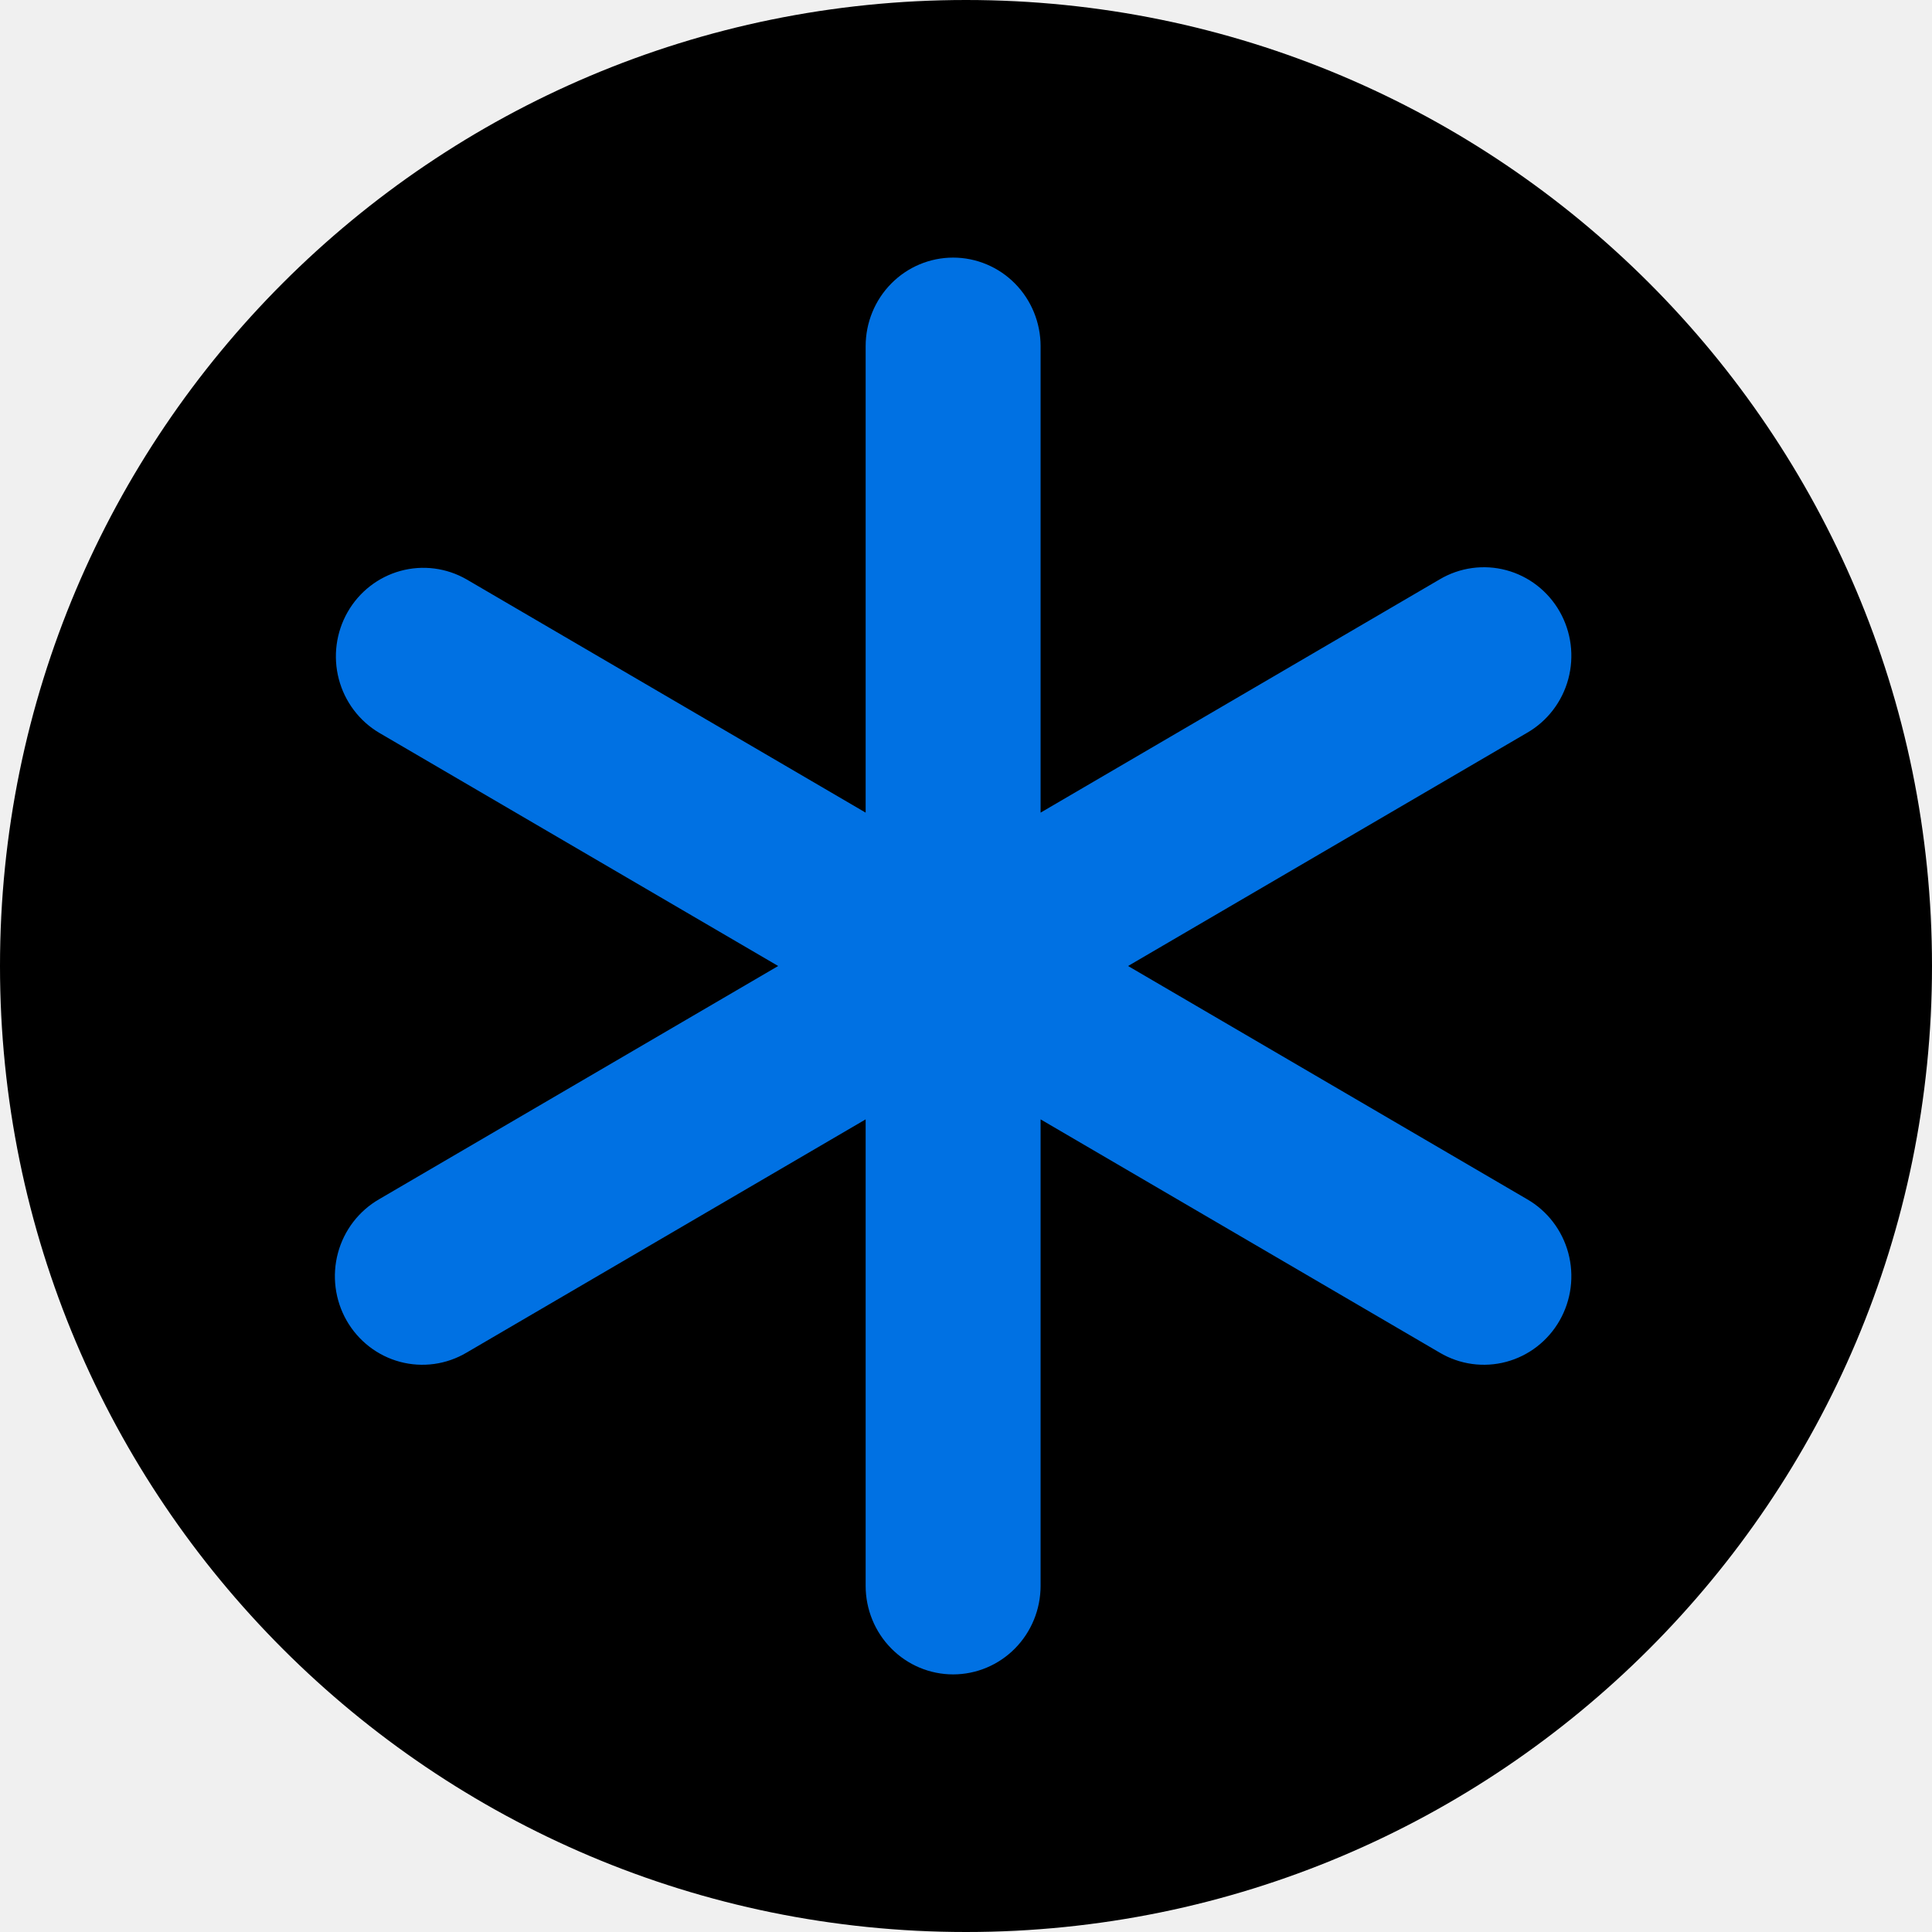
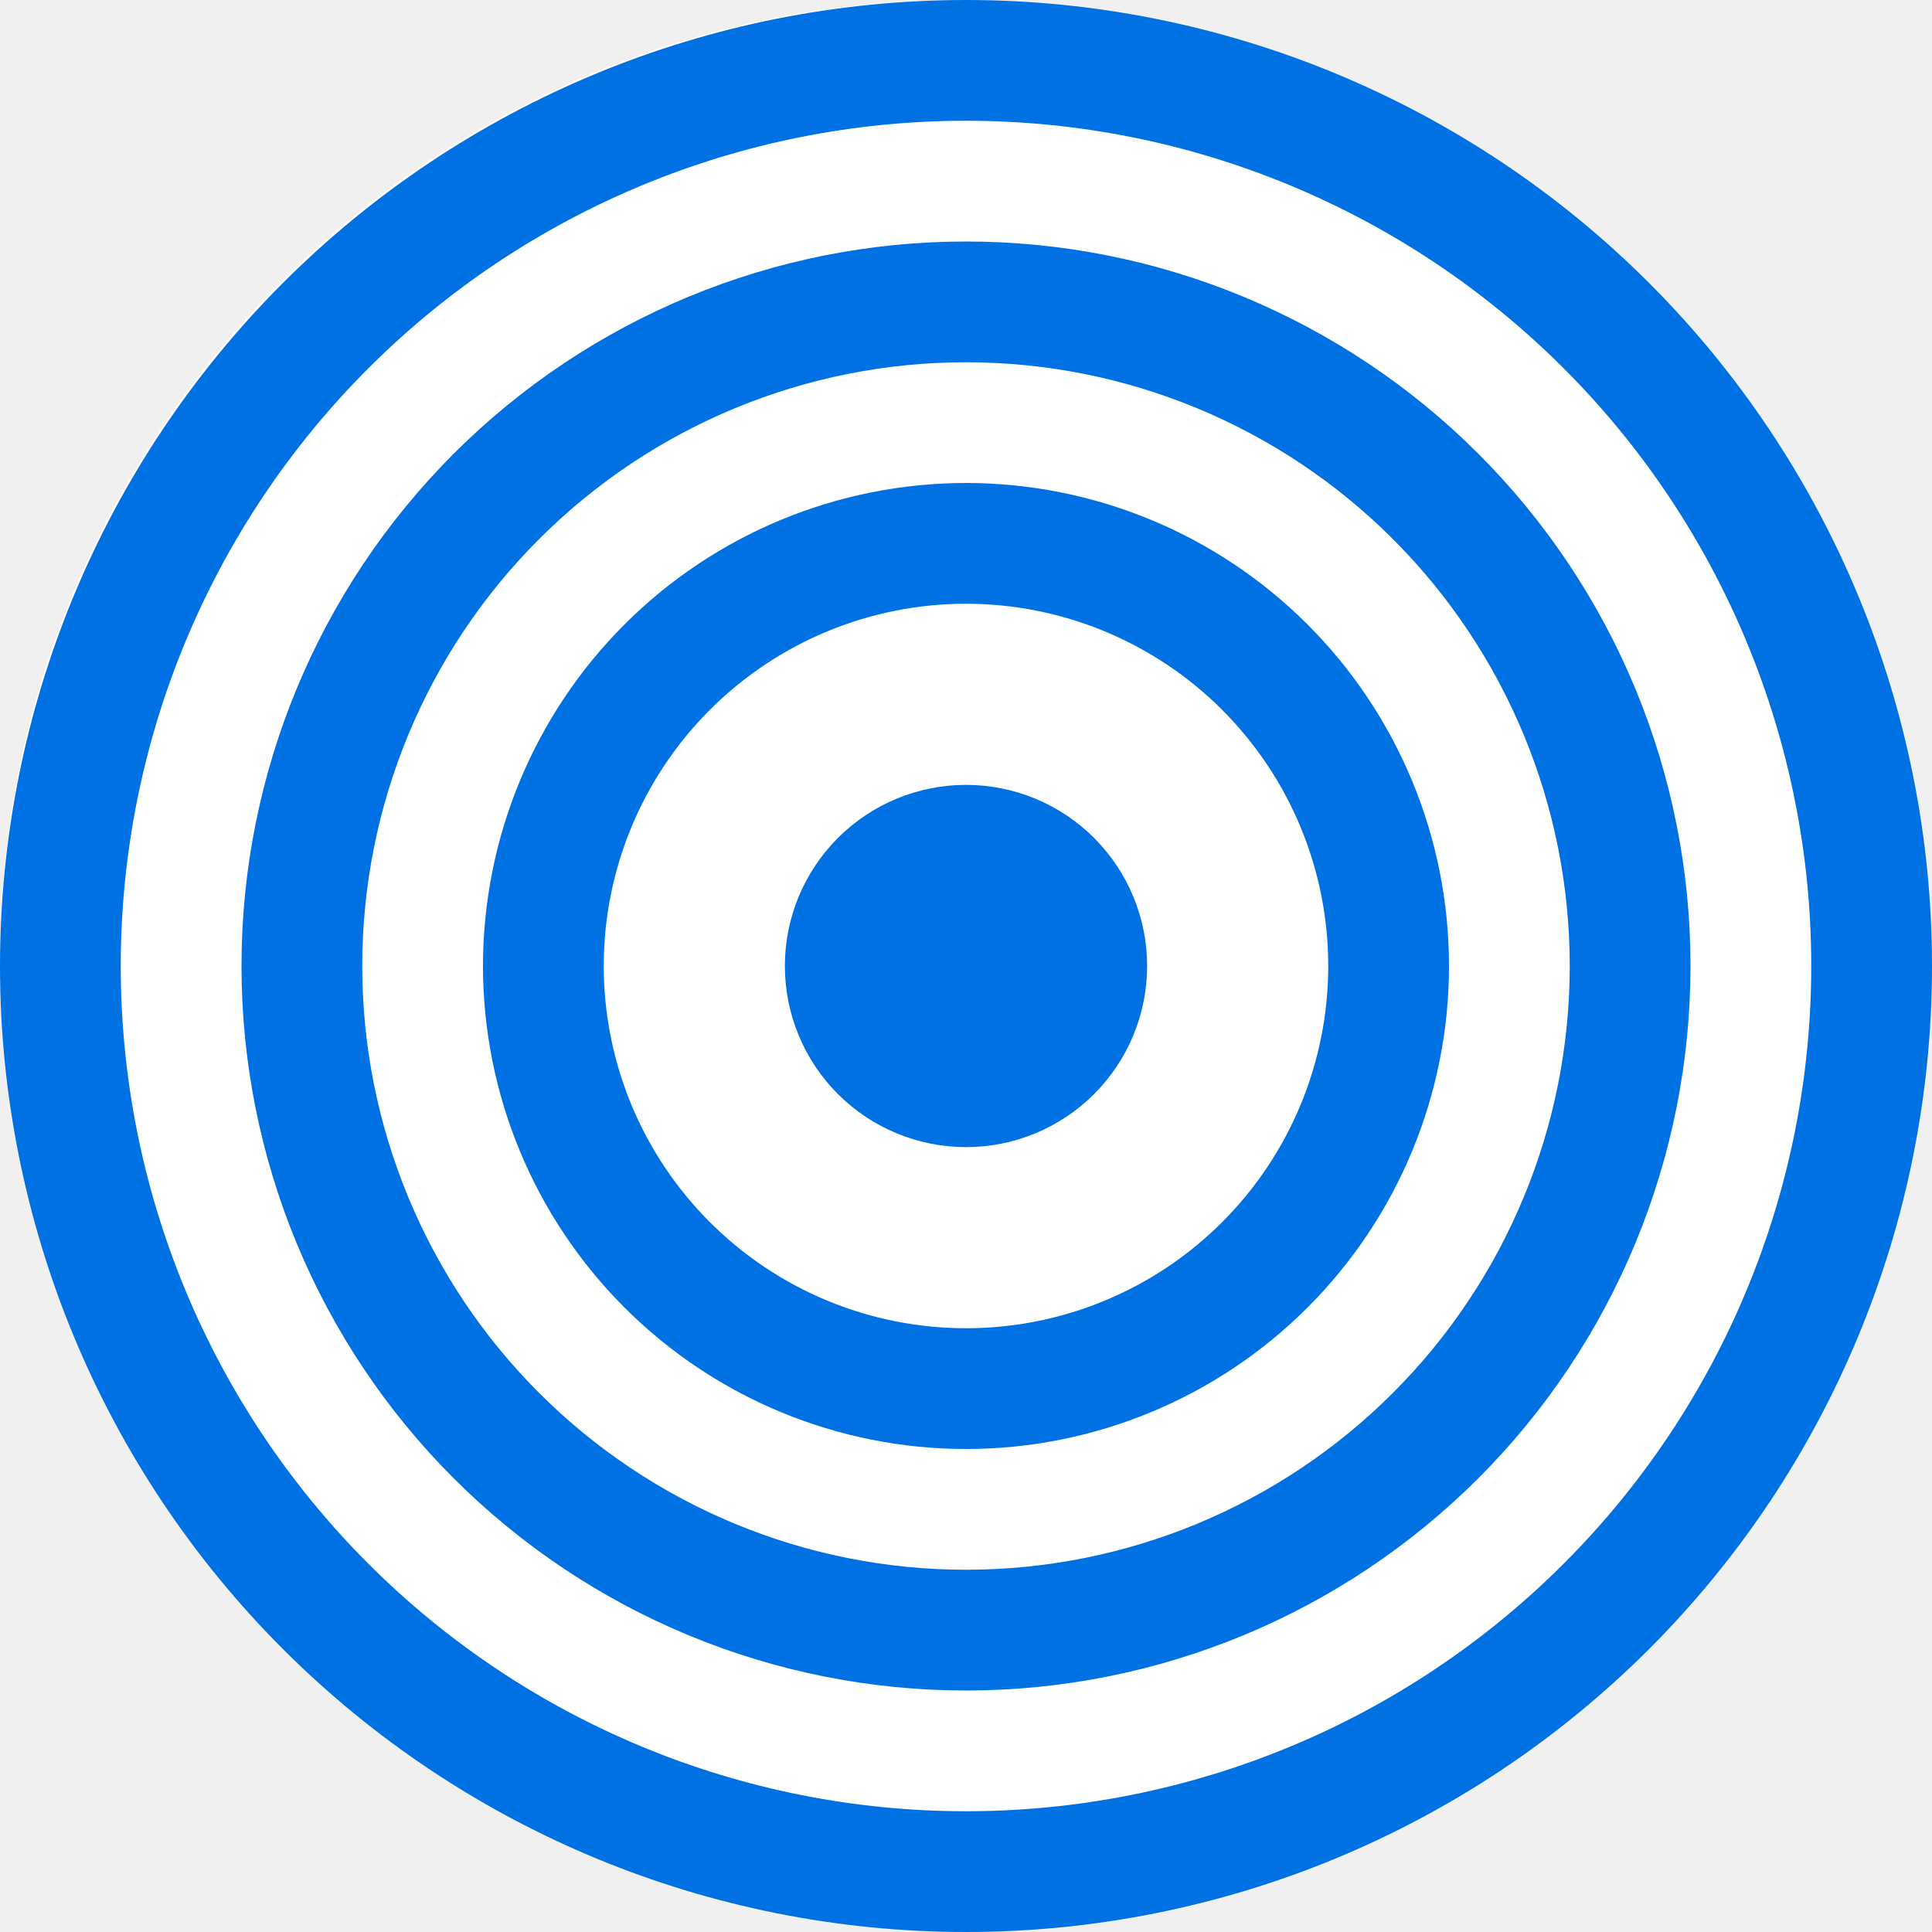
- <svg xmlns="http://www.w3.org/2000/svg" width="191" height="191" viewBox="0 0 191 191" fill="none">
-   <rect width="191" height="191" rx="95.5" fill="black" />
-   <path d="M94.227 25.467C96.52 25.467 98.72 26.389 100.342 28.031C101.963 29.672 102.874 31.899 102.874 34.221V80.338L142.325 57.279C143.309 56.695 144.397 56.314 145.527 56.158C146.657 56.002 147.807 56.073 148.909 56.368C150.012 56.663 151.046 57.176 151.952 57.877C152.858 58.579 153.618 59.454 154.188 60.454C154.758 61.454 155.128 62.558 155.275 63.703C155.422 64.848 155.343 66.011 155.045 67.125C154.746 68.239 154.232 69.282 153.533 70.195C152.835 71.107 151.965 71.871 150.973 72.442L111.522 95.5L150.973 118.558C151.965 119.129 152.835 119.893 153.533 120.805C154.232 121.717 154.746 122.761 155.045 123.875C155.343 124.989 155.422 126.152 155.275 127.297C155.128 128.442 154.758 129.546 154.188 130.546C153.618 131.546 152.858 132.421 151.952 133.123C151.046 133.824 150.012 134.337 148.909 134.632C147.807 134.927 146.657 134.998 145.527 134.842C144.397 134.686 143.309 134.305 142.325 133.721L102.874 110.662V156.779C102.874 159.101 101.963 161.328 100.342 162.969C98.72 164.611 96.52 165.533 94.227 165.533C91.933 165.533 89.734 164.611 88.112 162.969C86.49 161.328 85.579 159.101 85.579 156.779V110.662L46.128 133.721C45.144 134.305 44.056 134.686 42.926 134.842C41.796 134.998 40.647 134.927 39.544 134.632C38.441 134.337 37.407 133.824 36.502 133.123C35.596 132.421 34.836 131.546 34.265 130.546C33.695 129.546 33.326 128.442 33.179 127.297C33.032 126.152 33.11 124.989 33.409 123.875C33.708 122.761 34.221 121.717 34.92 120.805C35.619 119.893 36.489 119.129 37.48 118.558L76.931 95.5L37.48 72.442C35.51 71.272 34.077 69.362 33.493 67.127C32.91 64.892 33.223 62.514 34.365 60.512C35.507 58.51 37.384 57.047 39.588 56.441C41.792 55.835 44.143 56.137 46.128 57.279L85.579 80.338V34.221C85.579 31.899 86.49 29.672 88.112 28.031C89.734 26.389 91.933 25.467 94.227 25.467Z" fill="#0071E3" />
+ <svg xmlns="http://www.w3.org/2000/svg" width="192" height="192" viewBox="0 0 192 192" fill="none">
+   <rect width="191" height="191" rx="95.5" fill="white" />
+   <g clip-path="url(#clip0_215_22)">
+     <path d="M96 180C73.722 180 52.356 171.15 36.603 155.397C20.85 139.644 12 118.278 12 96C12 73.722 20.85 52.356 36.603 36.603C52.356 20.85 73.722 12 96 12C118.278 12 139.644 20.85 155.397 36.603C171.15 52.356 180 73.722 180 96C180 118.278 171.15 139.644 155.397 155.397C139.644 171.15 118.278 180 96 180ZM96 192C121.461 192 145.879 181.886 163.882 163.882C181.886 145.879 192 121.461 192 96C192 70.539 181.886 46.121 163.882 28.118C145.879 10.114 121.461 0 96 0C70.539 0 46.121 10.114 28.118 28.118C10.114 46.121 0 70.539 0 96C0 121.461 10.114 145.879 28.118 163.882C46.121 181.886 70.539 192 96 192Z" fill="#0071E3" />
+     <path d="M96 156C80.087 156 64.826 149.679 53.574 138.426C42.321 127.174 36 111.913 36 96C36 80.087 42.321 64.826 53.574 53.574C64.826 42.321 80.087 36 96 36C111.913 36 127.174 42.321 138.426 53.574C149.679 64.826 156 80.087 156 96C156 111.913 149.679 127.174 138.426 138.426C127.174 149.679 111.913 156 96 156ZM96 168C105.455 168 114.818 166.138 123.553 162.519C132.289 158.901 140.226 153.598 146.912 146.912C153.598 140.226 158.901 132.289 162.519 123.553C166.138 114.818 168 105.455 168 96C168 86.545 166.138 77.182 162.519 68.447C158.901 59.711 153.598 51.774 146.912 45.088C140.226 38.403 132.289 33.099 123.553 29.481C114.818 25.862 105.455 24 96 24C76.904 24 58.591 31.586 45.088 45.088C31.586 58.591 24 76.904 24 96C24 115.096 31.586 133.409 45.088 146.912C58.591 160.414 76.904 168 96 168Z" fill="#0071E3" />
+     <path d="M96 132C86.452 132 77.296 128.207 70.544 121.456C63.793 114.705 60 105.548 60 96C60 86.452 63.793 77.296 70.544 70.544C77.296 63.793 86.452 60 96 60C105.548 60 114.705 63.793 121.456 70.544C128.207 77.296 132 86.452 132 96C132 105.548 128.207 114.705 121.456 121.456C114.705 128.207 105.548 132 96 132ZM96 144C108.73 144 120.939 138.943 129.941 129.941C138.943 120.939 144 108.73 144 96C144 83.27 138.943 71.061 129.941 62.059C120.939 53.057 108.73 48 96 48C83.27 48 71.061 53.057 62.059 62.059C53.057 71.061 48 83.27 48 96C48 108.73 53.057 120.939 62.059 129.941C71.061 138.943 83.27 144 96 144Z" fill="#0071E3" />
+     <path d="M114 96C114 100.774 112.104 105.352 108.728 108.728C105.352 112.104 100.774 114 96 114C91.226 114 86.648 112.104 83.272 108.728C79.896 105.352 78 100.774 78 96C78 91.226 79.896 86.648 83.272 83.272C86.648 79.896 91.226 78 96 78C100.774 78 105.352 79.896 108.728 83.272C112.104 86.648 114 91.226 114 96Z" fill="#0071E3" />
+   </g>
+   <defs>
+     <clipPath id="clip0_215_22">
+       <rect width="192" height="192" fill="white" />
+     </clipPath>
+   </defs>
</svg>
